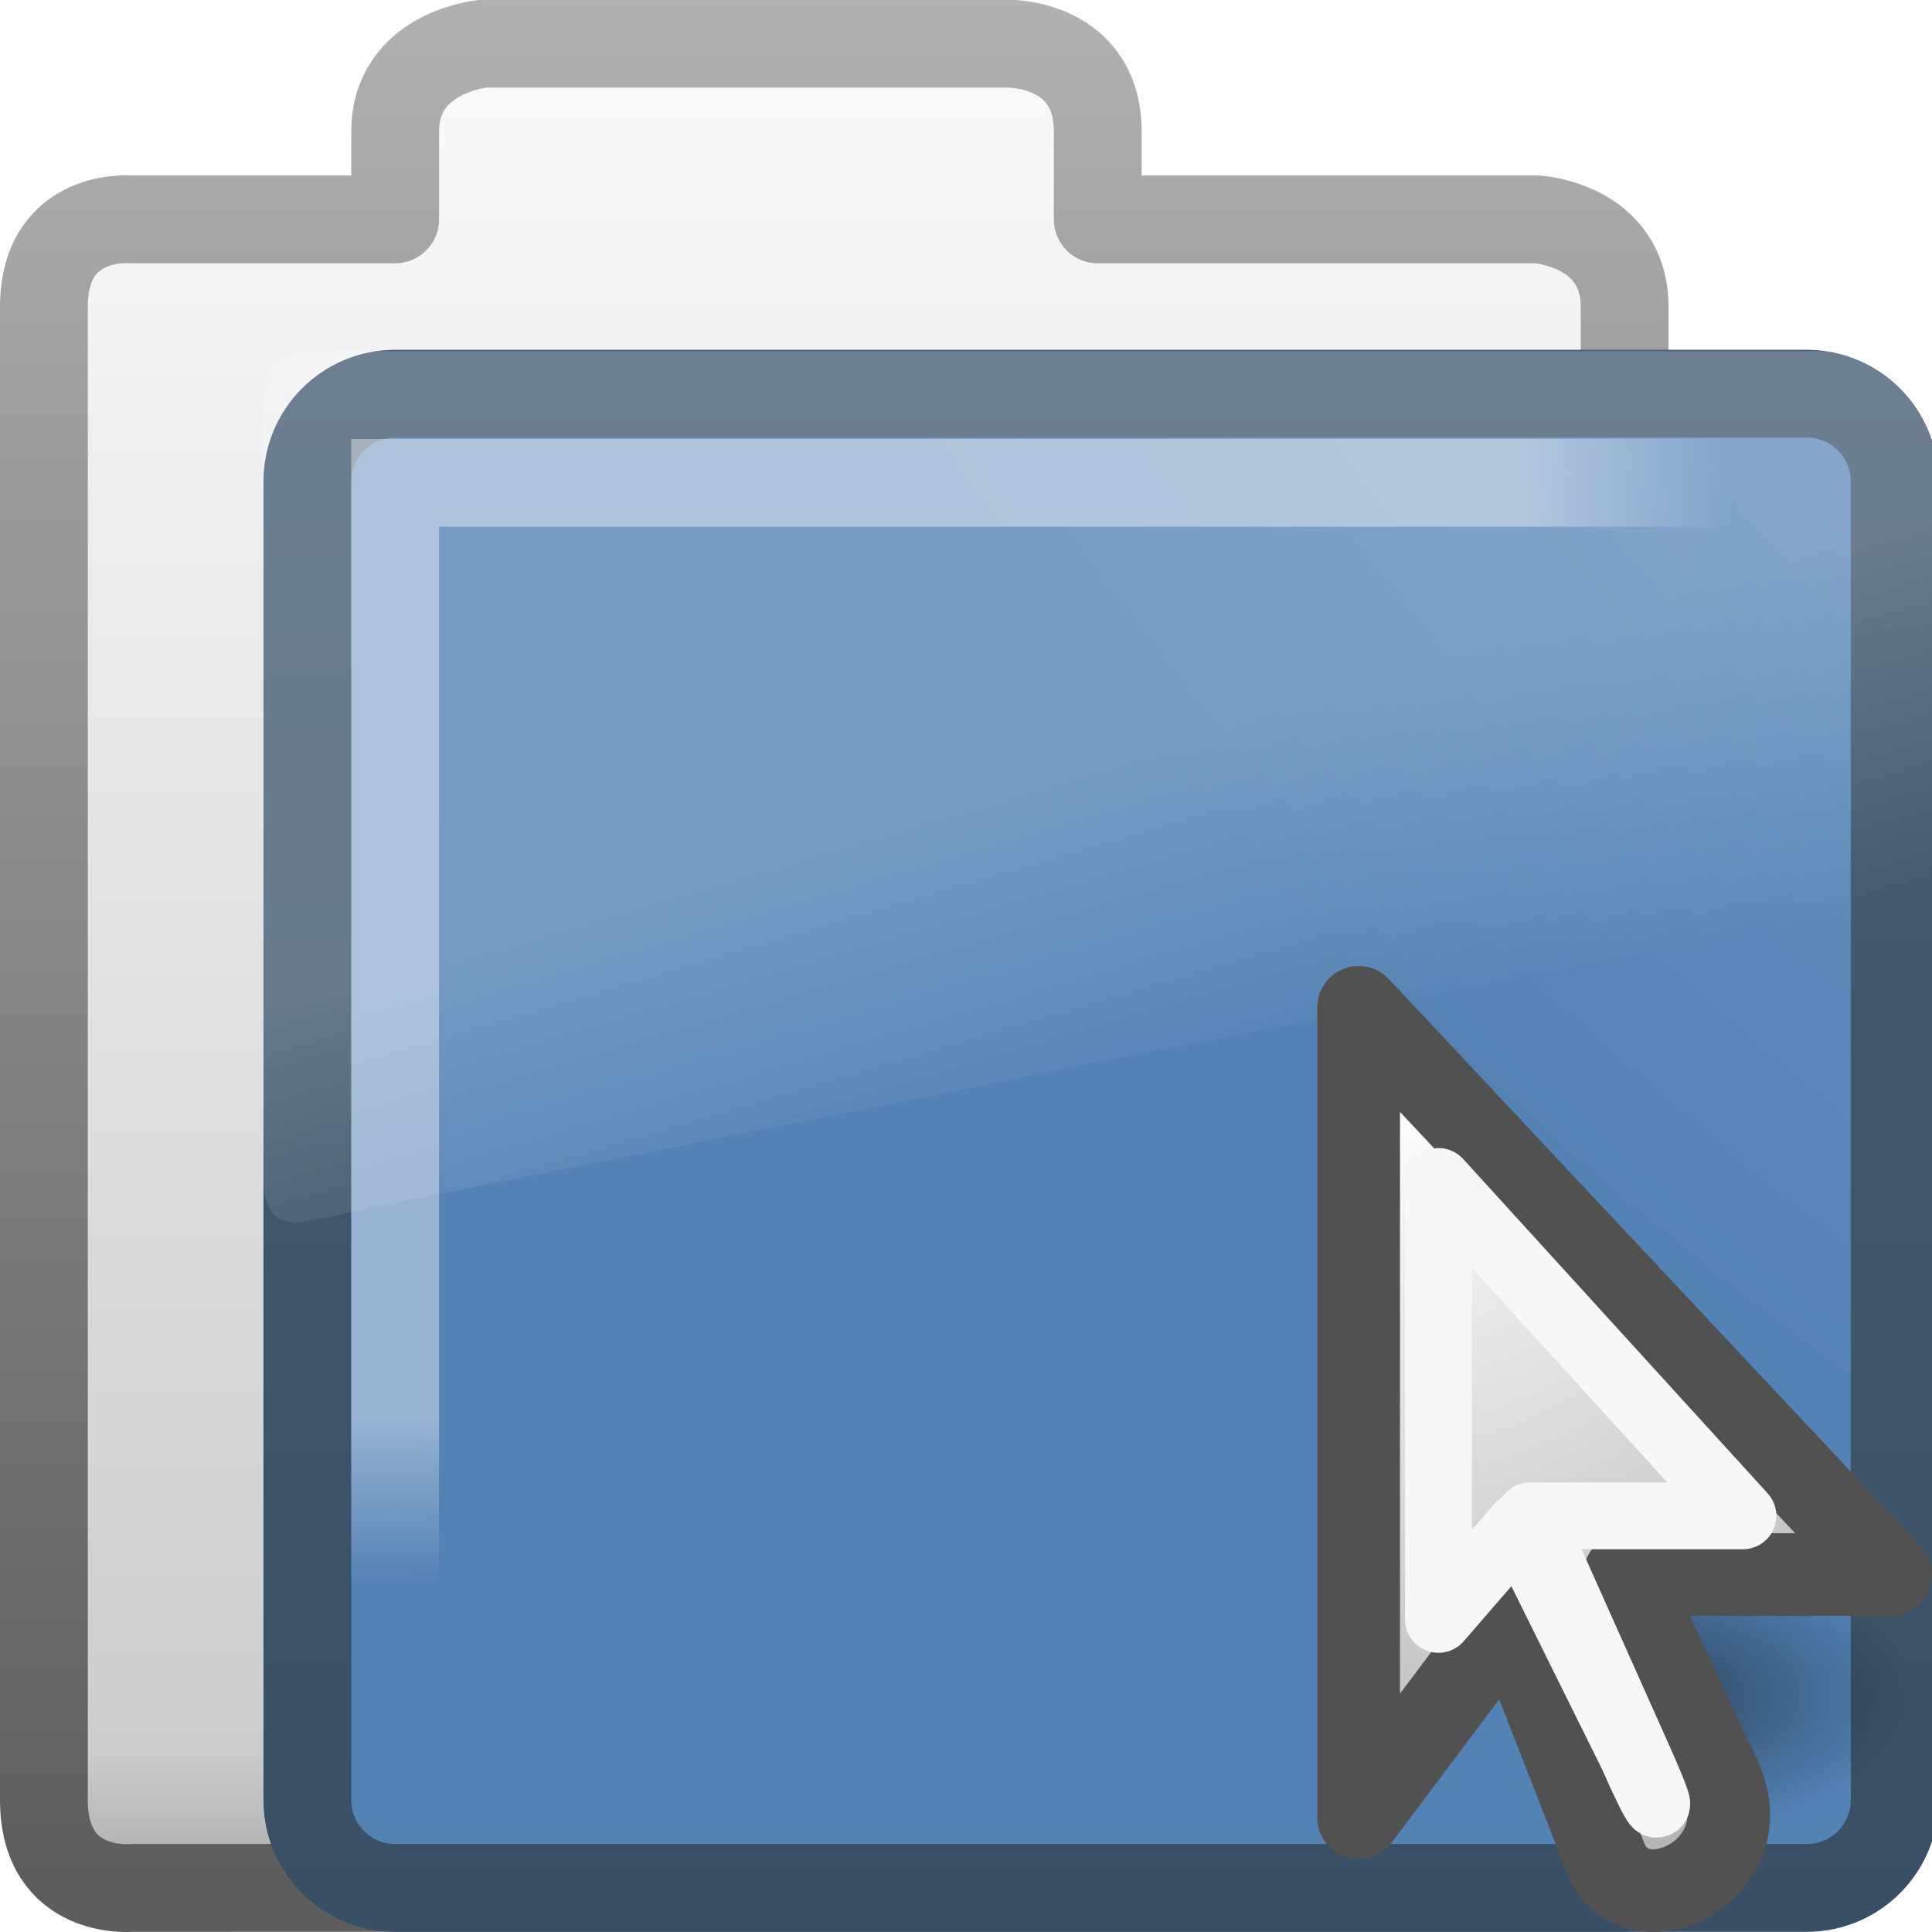
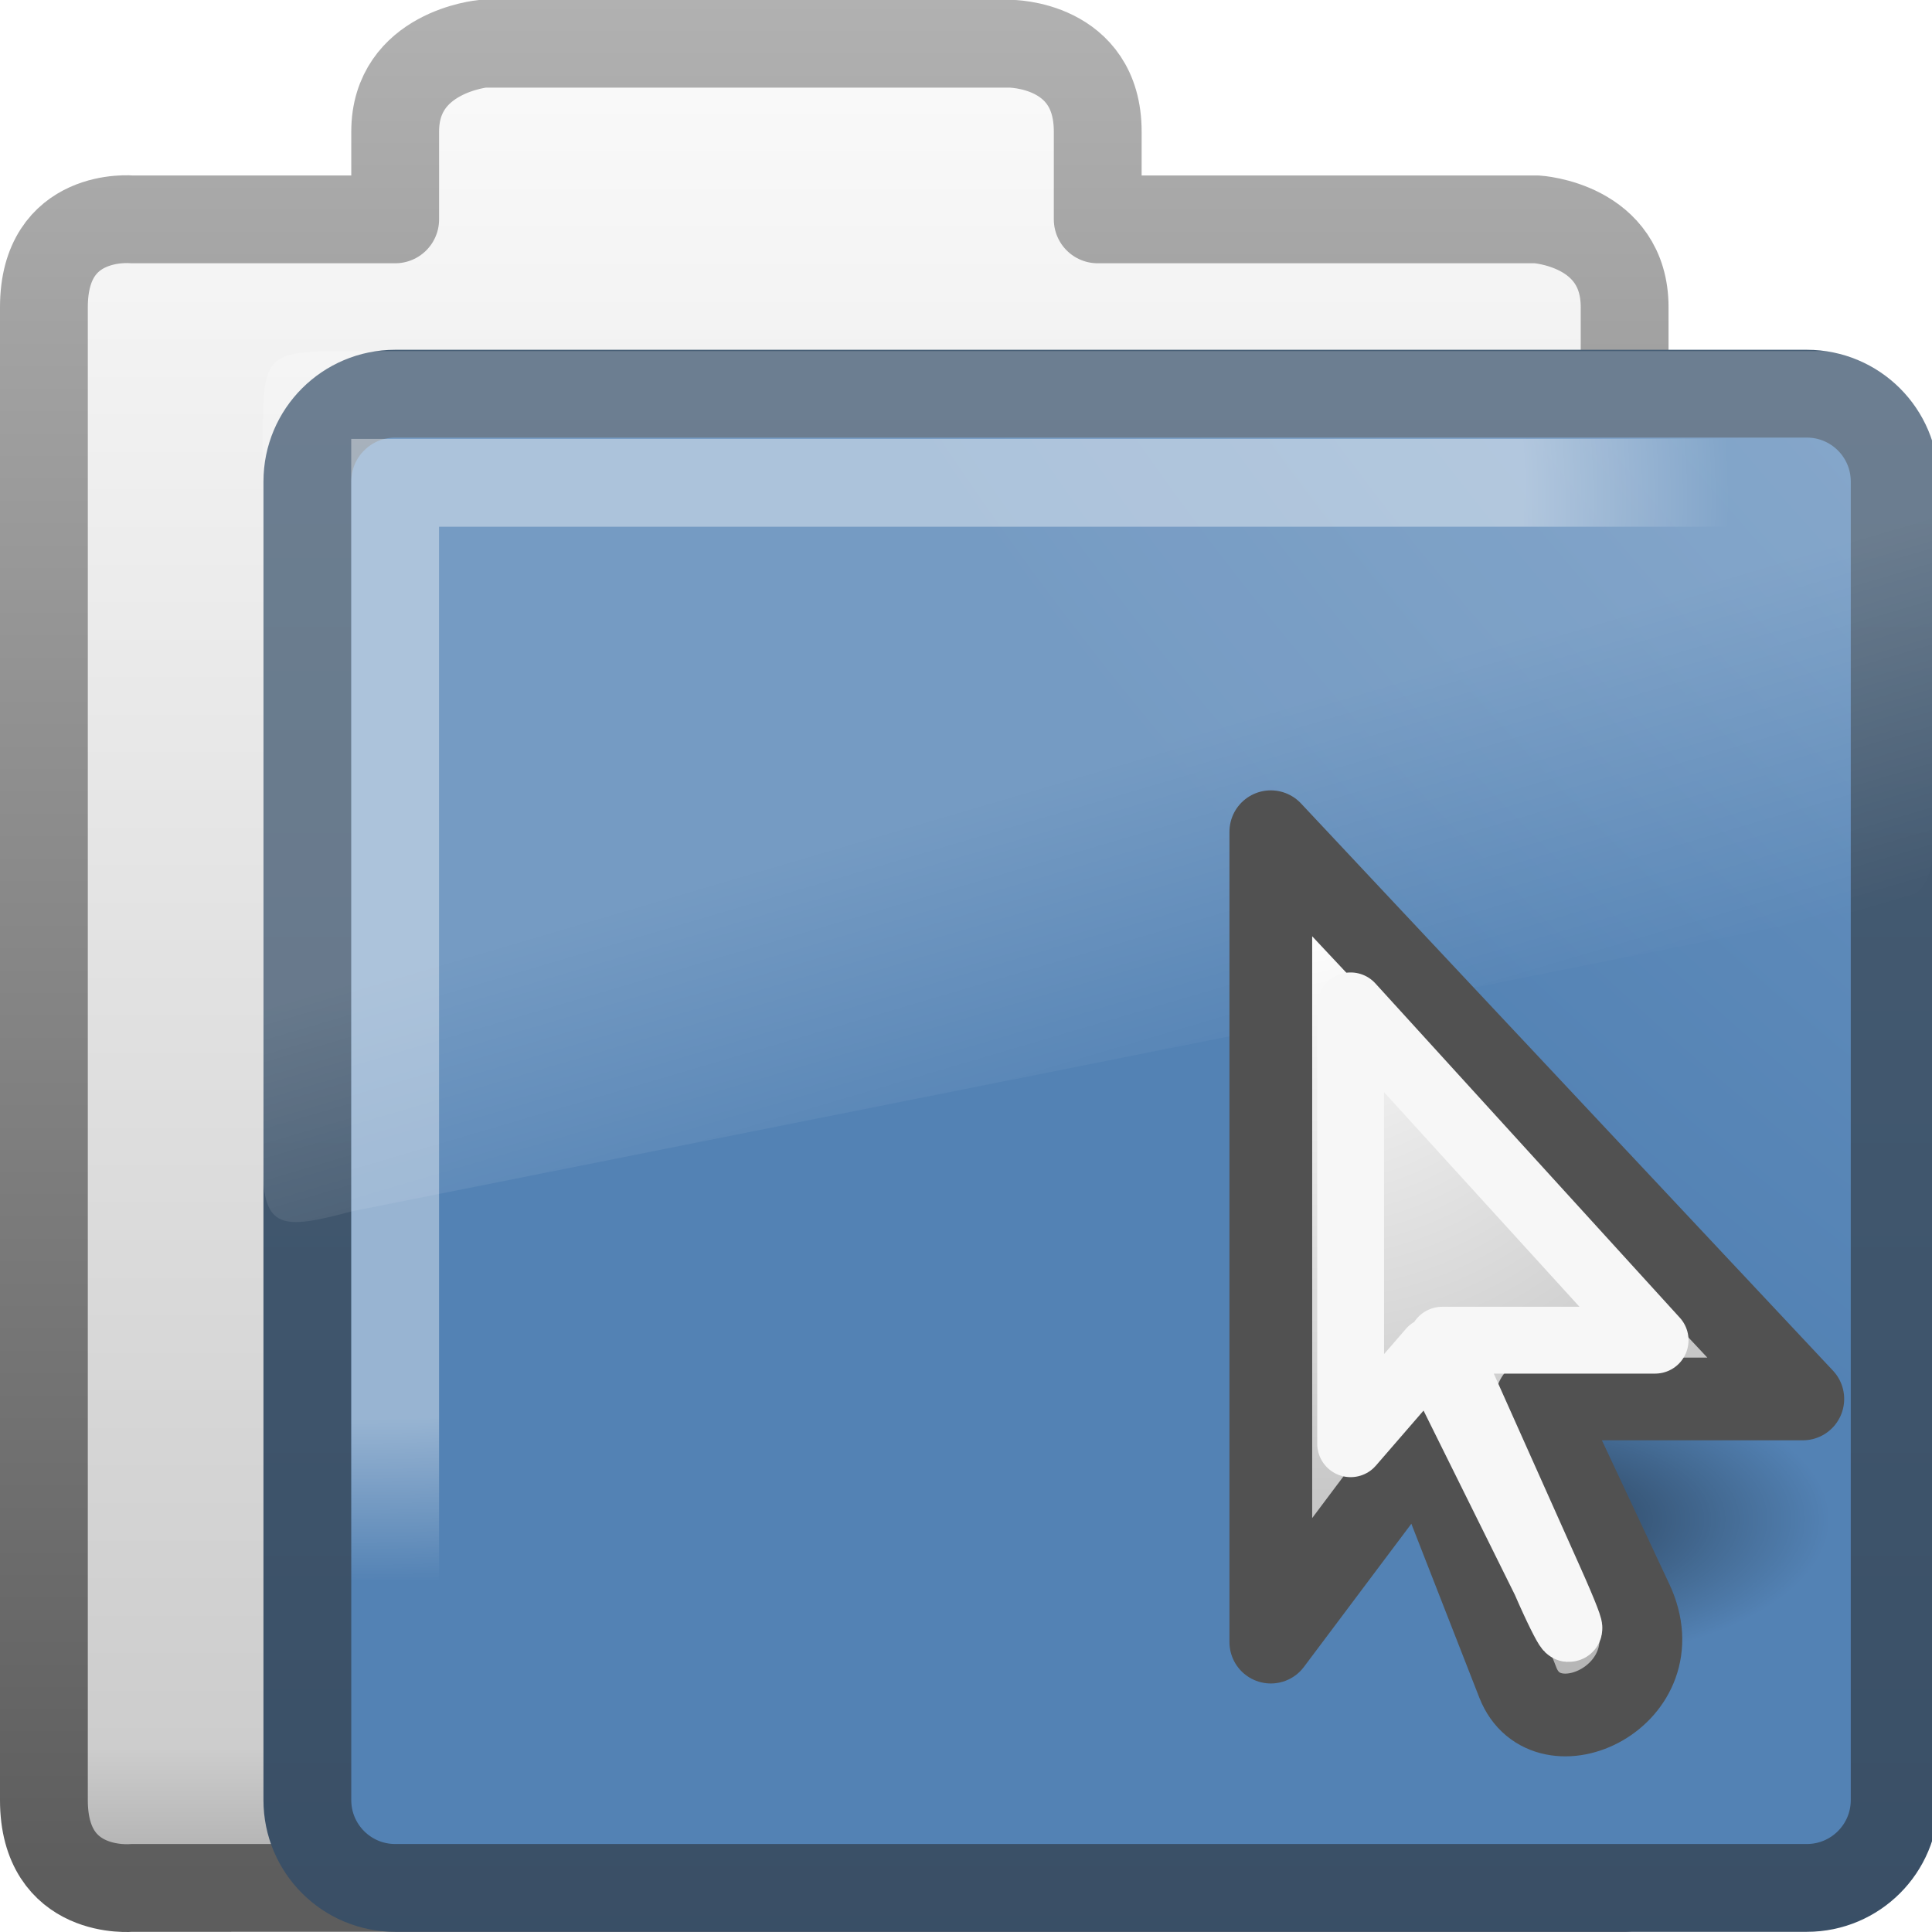
<svg xmlns="http://www.w3.org/2000/svg" xmlns:xlink="http://www.w3.org/1999/xlink" viewBox="0 0 22 22" id="svg2" version="1.1" width="100%" height="100%">
  <defs id="defs4">
    <linearGradient gradientTransform="matrix(0.411536,0,0,0.492897,3.413459,-5.63602)" gradientUnits="userSpaceOnUse" id="linearGradient2580" x1="18.031" x2="20.055" y1="16.408" y2="24.628">
      <stop offset="0" stop-color="#fff" id="stop7" />
      <stop offset="1" stop-color="#fff" stop-opacity="0" id="stop9" />
    </linearGradient>
    <linearGradient gradientUnits="userSpaceOnUse" id="linearGradient3157-2" x2="0" y1="-8.486" y2="15.014">
      <stop offset="0" stop-color="#fff" id="stop12" />
      <stop offset=".91" stop-color="#cdcdcd" id="stop14" />
      <stop offset="1" stop-color="#a1a1a1" id="stop16" />
    </linearGradient>
    <linearGradient gradientUnits="userSpaceOnUse" id="linearGradient3159-6" x2="0" y1="-8.057" y2="14.377">
      <stop offset="0" stop-color="#b5b5b5" id="stop19" />
      <stop offset="1" stop-color="#5d5d5d" id="stop21" />
    </linearGradient>
    <linearGradient gradientUnits="userSpaceOnUse" id="linearGradient3154-4-7" x2="0" y1="21.904" y2="-32.222">
      <stop offset="0" stop-color="#344960" id="stop24" />
      <stop offset="1" stop-color="#5e778e" id="stop26" />
    </linearGradient>
    <radialGradient cx="8.663" cy="13.994" gradientTransform="matrix(3.9008946e-4,1.201169,-1.512806,0,26.3253,-11.71906)" gradientUnits="userSpaceOnUse" id="radialGradient3149-5" r="10.273">
      <stop offset="0" stop-color="#fff" id="stop29" />
      <stop offset=".848" stop-color="#fff" id="stop31" />
      <stop offset="1" stop-color="#fff" stop-opacity="0" id="stop33" />
    </radialGradient>
    <radialGradient cx="7.819" cy="8.561" gradientTransform="matrix(4.452617,0,0,3.425708,21.27638,-48.75199)" gradientUnits="userSpaceOnUse" id="radialGradient3152-1-2" r="11.268">
      <stop offset="0" stop-color="#b8cee4" id="stop36" />
      <stop offset="1" stop-color="#5382b4" id="stop38" />
    </radialGradient>
    <radialGradient xlink:href="#linearGradient5060" id="radialGradient3129" gradientUnits="userSpaceOnUse" gradientTransform="matrix(0.06214224,0,0,0.02900085,1.636502,28.0855)" cx="605.714" cy="486.648" fx="605.714" fy="486.648" r="117.143" />
    <linearGradient id="linearGradient5060">
      <stop id="stop5062" style="stop-color:#000000;stop-opacity:1" offset="0" />
      <stop id="stop5064" style="stop-color:#000000;stop-opacity:0" offset="1" />
    </linearGradient>
    <radialGradient xlink:href="#linearGradient4845" id="radialGradient3178" gradientUnits="userSpaceOnUse" gradientTransform="matrix(-2.161121,0,2.4002445e-8,2.080762,73.02263,-22.69198)" cx="17.814" cy="24.149" fx="17.814" fy="24.149" r="9.125" />
    <linearGradient id="linearGradient4845">
      <stop style="stop-color:#ffffff;stop-opacity:1;" offset="0" id="stop4847" />
      <stop style="stop-color:#b6b6b6;stop-opacity:1;" offset="1" id="stop4849" />
    </linearGradient>
    <radialGradient xlink:href="#linearGradient4845" id="radialGradient3039" gradientUnits="userSpaceOnUse" gradientTransform="matrix(-0.9350899,0,1.0385557e-8,0.959997,32.57214,-10.76305)" cx="17.814" cy="24.149" fx="17.814" fy="24.149" r="9.125" />
    <radialGradient xlink:href="#linearGradient5060" id="radialGradient3042" gradientUnits="userSpaceOnUse" gradientTransform="matrix(0.02899971,0,0,0.01396943,0.8637009,12.50312)" cx="605.714" cy="486.648" fx="605.714" fy="486.648" r="117.143" />
+     <radialGradient r="9.125" fy="24.149" fx="17.814" cy="24.149" cx="17.814" gradientTransform="matrix(-0.9350899,0,1.0385557e-8,0.959997,34.57214,-9.763052)" gradientUnits="userSpaceOnUse" id="radialGradient3027" xlink:href="#linearGradient4845-8" />
+     <radialGradient r="117.143" fy="486.648" fx="605.714" cy="486.648" cx="605.714" gradientTransform="matrix(0.02899971,0,0,0.01396943,2.863701,13.50312)" gradientUnits="userSpaceOnUse" id="radialGradient3025" xlink:href="#linearGradient5060-9" />
+     <radialGradient r="117.143" fy="486.648" fx="605.714" cy="486.648" cx="605.714" gradientTransform="matrix(0.02899971,0,0,0.01396943,2.863701,13.50312)" gradientUnits="userSpaceOnUse" id="radialGradient3042-2" xlink:href="#linearGradient5060-9" />
+     <radialGradient r="9.125" fy="24.149" fx="17.814" cy="24.149" cx="17.814" gradientTransform="matrix(-0.9350899,0,1.0385557e-8,0.959997,34.57214,-9.763052)" gradientUnits="userSpaceOnUse" id="radialGradient3039-8" xlink:href="#linearGradient4845-8" />
+     <linearGradient id="linearGradient4845-8">
+       <stop id="stop4847-1" offset="0" style="stop-color:#ffffff;stop-opacity:1;" />
+       <stop id="stop4849-9" offset="1" style="stop-color:#b6b6b6;stop-opacity:1;" />
+     </linearGradient>
+     <radialGradient r="9.125" fy="24.149" fx="17.814" cy="24.149" cx="17.814" gradientTransform="matrix(-2.161121,0,2.4002445e-8,2.080762,73.02263,-22.69198)" gradientUnits="userSpaceOnUse" id="radialGradient3178-5" xlink:href="#linearGradient4845-8" />
+     <linearGradient id="linearGradient5060-9">
+       <stop offset="0" style="stop-color:#000000;stop-opacity:1" id="stop5062-7" />
+       <stop offset="1" style="stop-color:#000000;stop-opacity:0" id="stop5064-9" />
+     </linearGradient>
+     <radialGradient r="117.143" fy="486.648" fx="605.714" cy="486.648" cx="605.714" gradientTransform="matrix(0.06214224,0,0,0.02900085,1.636502,28.0855)" gradientUnits="userSpaceOnUse" id="radialGradient3129-2" xlink:href="#linearGradient5060-9" />
+     <radialGradient r="11.268" id="radialGradient3152-1-2-4" gradientUnits="userSpaceOnUse" gradientTransform="matrix(4.452617,0,0,3.425708,21.27638,-48.75199)" cy="8.561" cx="7.819">
+       <stop id="stop36-6" stop-color="#b8cee4" offset="0" />
+       <stop id="stop38-3" stop-color="#5382b4" offset="1" />
+     </radialGradient>
+     <radialGradient r="10.273" id="radialGradient3149-5-8" gradientUnits="userSpaceOnUse" gradientTransform="matrix(3.9008946e-4,1.201169,-1.512806,0,26.3253,-11.71906)" cy="13.994" cx="8.663">
+       <stop id="stop29-7" stop-color="#fff" offset="0" />
+       <stop id="stop31-8" stop-color="#fff" offset=".848" />
+       <stop id="stop33-1" stop-opacity="0" stop-color="#fff" offset="1" />
+     </radialGradient>
+     <linearGradient y2="-32.222" y1="21.904" x2="0" id="linearGradient3154-4-7-0" gradientUnits="userSpaceOnUse">
+       <stop id="stop24-8" stop-color="#344960" offset="0" />
+       <stop id="stop26-8" stop-color="#5e778e" offset="1" />
+     </linearGradient>
+     <linearGradient y2="14.377" y1="-8.057" x2="0" id="linearGradient3159-6-9" gradientUnits="userSpaceOnUse">
+       <stop id="stop19-6" stop-color="#b5b5b5" offset="0" />
+       <stop id="stop21-1" stop-color="#5d5d5d" offset="1" />
+     </linearGradient>
+     <linearGradient y2="15.014" y1="-8.486" x2="0" id="linearGradient3157-2-1" gradientUnits="userSpaceOnUse">
+       <stop id="stop12-5" stop-color="#fff" offset="0" />
+       <stop id="stop14-2" stop-color="#cdcdcd" offset=".91" />
+       <stop id="stop16-1" stop-color="#a1a1a1" offset="1" />
+     </linearGradient>
+     <linearGradient y2="24.628" y1="16.408" x2="20.055" x1="18.031" id="linearGradient2580-4" gradientUnits="userSpaceOnUse" gradientTransform="matrix(0.411536,0,0,0.492897,3.413459,-5.63602)">
+       <stop id="stop7-7" stop-color="#fff" offset="0" />
+       <stop id="stop9-5" stop-opacity="0" stop-color="#fff" offset="1" />
+     </linearGradient>
  </defs>
-   <g transform="translate(-1,7)" id="g40">
-     <path d="m 6.5,-6.502 c 0,0 -1,0.092 -1,1 L 5.5,-4.502 2.5,-4.502 c 0,0 -1,-0.096 -1,1 v 17 c 0,1.096 1,1 1,1 l 17,-3.9e-4 V -3.502 c 0,-0.941 -1,-1 -1,-1 h -5 v -1 c 0,-1.003 -1,-1 -1,-1 z" id="path42" style="fill:url(#linearGradient3157-2);stroke:url(#linearGradient3159-6);stroke-linecap:round;stroke-linejoin:round" />
-     <path d="m 5.5,-2.517 h 16.075 a 1,1 0 0 1 1,1 V 13.498 a 1,1 0 0 1 -1,1 H 5.5 a 1,1 0 0 1 -1,-1 V -1.517 a 1,1 0 0 1 1,-1" id="path44" style="fill:url(#radialGradient3152-1-2);stroke:url(#linearGradient3154-4-7);stroke-linejoin:round" />
-     <path d="m 5,-3.002 c -1.016,0 -1.008,0.024 -1.008,1.113 v 8.16 c 0,0.734 0.225,0.734 1.008,0.524 L 22.614,3.282 C 22.829,3.242 22.997,3.019 23,2.759 v -4.681 c 0,-1.067 -0.055,-1.08 -1.103,-1.08 z" id="path46" style="opacity:0.2;fill:url(#linearGradient2580);fill-rule:evenodd" />
-     <path d="m 5.5,10.998 -4.5e-4,-12.5 h 16.113" id="path48" style="opacity:0.4;fill:none;stroke:url(#radialGradient3149-5)" />
+   <g id="g3098" transform="translate(-1,-0.9999967)">
+     <g id="g40" transform="translate(0,8)">
+       <path style="fill:url(#linearGradient3157-2-1);stroke:url(#linearGradient3159-6-9);stroke-linecap:round;stroke-linejoin:round" id="path42" d="m 6.5,-6.502 c 0,0 -1,0.092 -1,1 L 5.5,-4.502 2.5,-4.502 c 0,0 -1,-0.096 -1,1 v 17 c 0,1.096 1,1 1,1 l 17,-3.9e-4 V -3.502 c 0,-0.941 -1,-1 -1,-1 h -5 v -1 c 0,-1.003 -1,-1 -1,-1 z" />
+       <path style="fill:url(#radialGradient3152-1-2-4);stroke:url(#linearGradient3154-4-7-0);stroke-linejoin:round" id="path44" d="m 5.5,-2.517 h 16.075 a 1,1 0 0 1 1,1 V 13.498 a 1,1 0 0 1 -1,1 H 5.5 a 1,1 0 0 1 -1,-1 V -1.517 a 1,1 0 0 1 1,-1" />
+       <path style="opacity:0.2;fill:url(#linearGradient2580-4);fill-rule:evenodd" id="path46" d="m 5,-3.002 c -1.016,0 -1.008,0.024 -1.008,1.113 v 8.16 c 0,0.734 0.225,0.734 1.008,0.524 L 22.614,3.282 C 22.829,3.242 22.997,3.019 23,2.759 v -4.681 c 0,-1.067 -0.055,-1.08 -1.103,-1.08 z" />
+       <path style="opacity:0.4;fill:none;stroke:url(#radialGradient3149-5-8)" id="path48" d="m 5.5,10.998 -4.5e-4,-12.5 h 16.113" />
+     </g>
+     <g transform="translate(-2,-2)" id="g3020">
+       <path d="m 20.341,18.625 c 0,0 0,3.392 0,3.392 1.493,0.006 3.61,-0.76 3.61,-1.696 0,-0.936 -1.667,-1.696 -3.61,-1.696 z" id="path5058" style="opacity:0.5;fill:url(#radialGradient3025);fill-opacity:1;fill-rule:nonzero;stroke:none;stroke-width:104.962;marker:none;visibility:visible;display:inline;overflow:visible" />
+       <path id="path3970" d="m 17.471,12.471 6.058,6.459 -3.029,0 1.082,2.307 c 0.502,1.07 -0.974,1.752 -1.298,0.923 l -1.082,-2.768 -1.731,2.307 z" style="fill:url(#radialGradient3027);fill-opacity:1;fill-rule:evenodd;stroke:#515151;stroke-width:0.942;stroke-linecap:butt;stroke-linejoin:round;stroke-miterlimit:4;stroke-opacity:1;stroke-dasharray:none;stroke-dashoffset:0;marker:none;visibility:visible;display:inline;overflow:visible" />
+       <path style="fill:none;stroke:#f7f7f7;stroke-width:0.761;stroke-linecap:butt;stroke-linejoin:round;stroke-miterlimit:4;stroke-opacity:1;stroke-dasharray:none;stroke-dashoffset:0;marker:none;visibility:visible;display:inline;overflow:visible" d="m 18.38,14.454 3.467,3.807 -2.424,0 L 20.647,21 c 0.367,0.821 0.219,0.625 -0.052,0 l -1.298,-2.619 -0.917,1.059 z" id="path3180" />
+     </g>
  </g>
-   <path d="m 18.341,17.625 c 0,0 0,3.392 0,3.392 1.493,0.006 3.61,-0.76 3.61,-1.696 0,-0.936 -1.667,-1.696 -3.61,-1.696 z" id="path5058" style="opacity:0.5;fill:url(#radialGradient3042);fill-opacity:1;fill-rule:nonzero;stroke:none;stroke-width:104.962;marker:none;visibility:visible;display:inline;overflow:visible" />
-   <path id="path3970" d="m 15.471,11.471 6.058,6.459 -3.029,0 1.082,2.307 c 0.502,1.07 -0.974,1.752 -1.298,0.923 l -1.082,-2.768 -1.731,2.307 z" style="fill:url(#radialGradient3039);fill-opacity:1;fill-rule:evenodd;stroke:#515151;stroke-width:0.942;stroke-linecap:butt;stroke-linejoin:round;stroke-miterlimit:4;stroke-opacity:1;stroke-dasharray:none;stroke-dashoffset:0;marker:none;visibility:visible;display:inline;overflow:visible" />
-   <path style="fill:none;stroke:#f7f7f7;stroke-width:0.761;stroke-linecap:butt;stroke-linejoin:round;stroke-miterlimit:4;stroke-opacity:1;stroke-dasharray:none;stroke-dashoffset:0;marker:none;visibility:visible;display:inline;overflow:visible" d="m 16.38,13.454 3.467,3.807 -2.424,0 L 18.647,20 c 0.367,0.821 0.219,0.625 -0.052,0 l -1.298,-2.619 -0.917,1.059 z" id="path3180" />
</svg>
